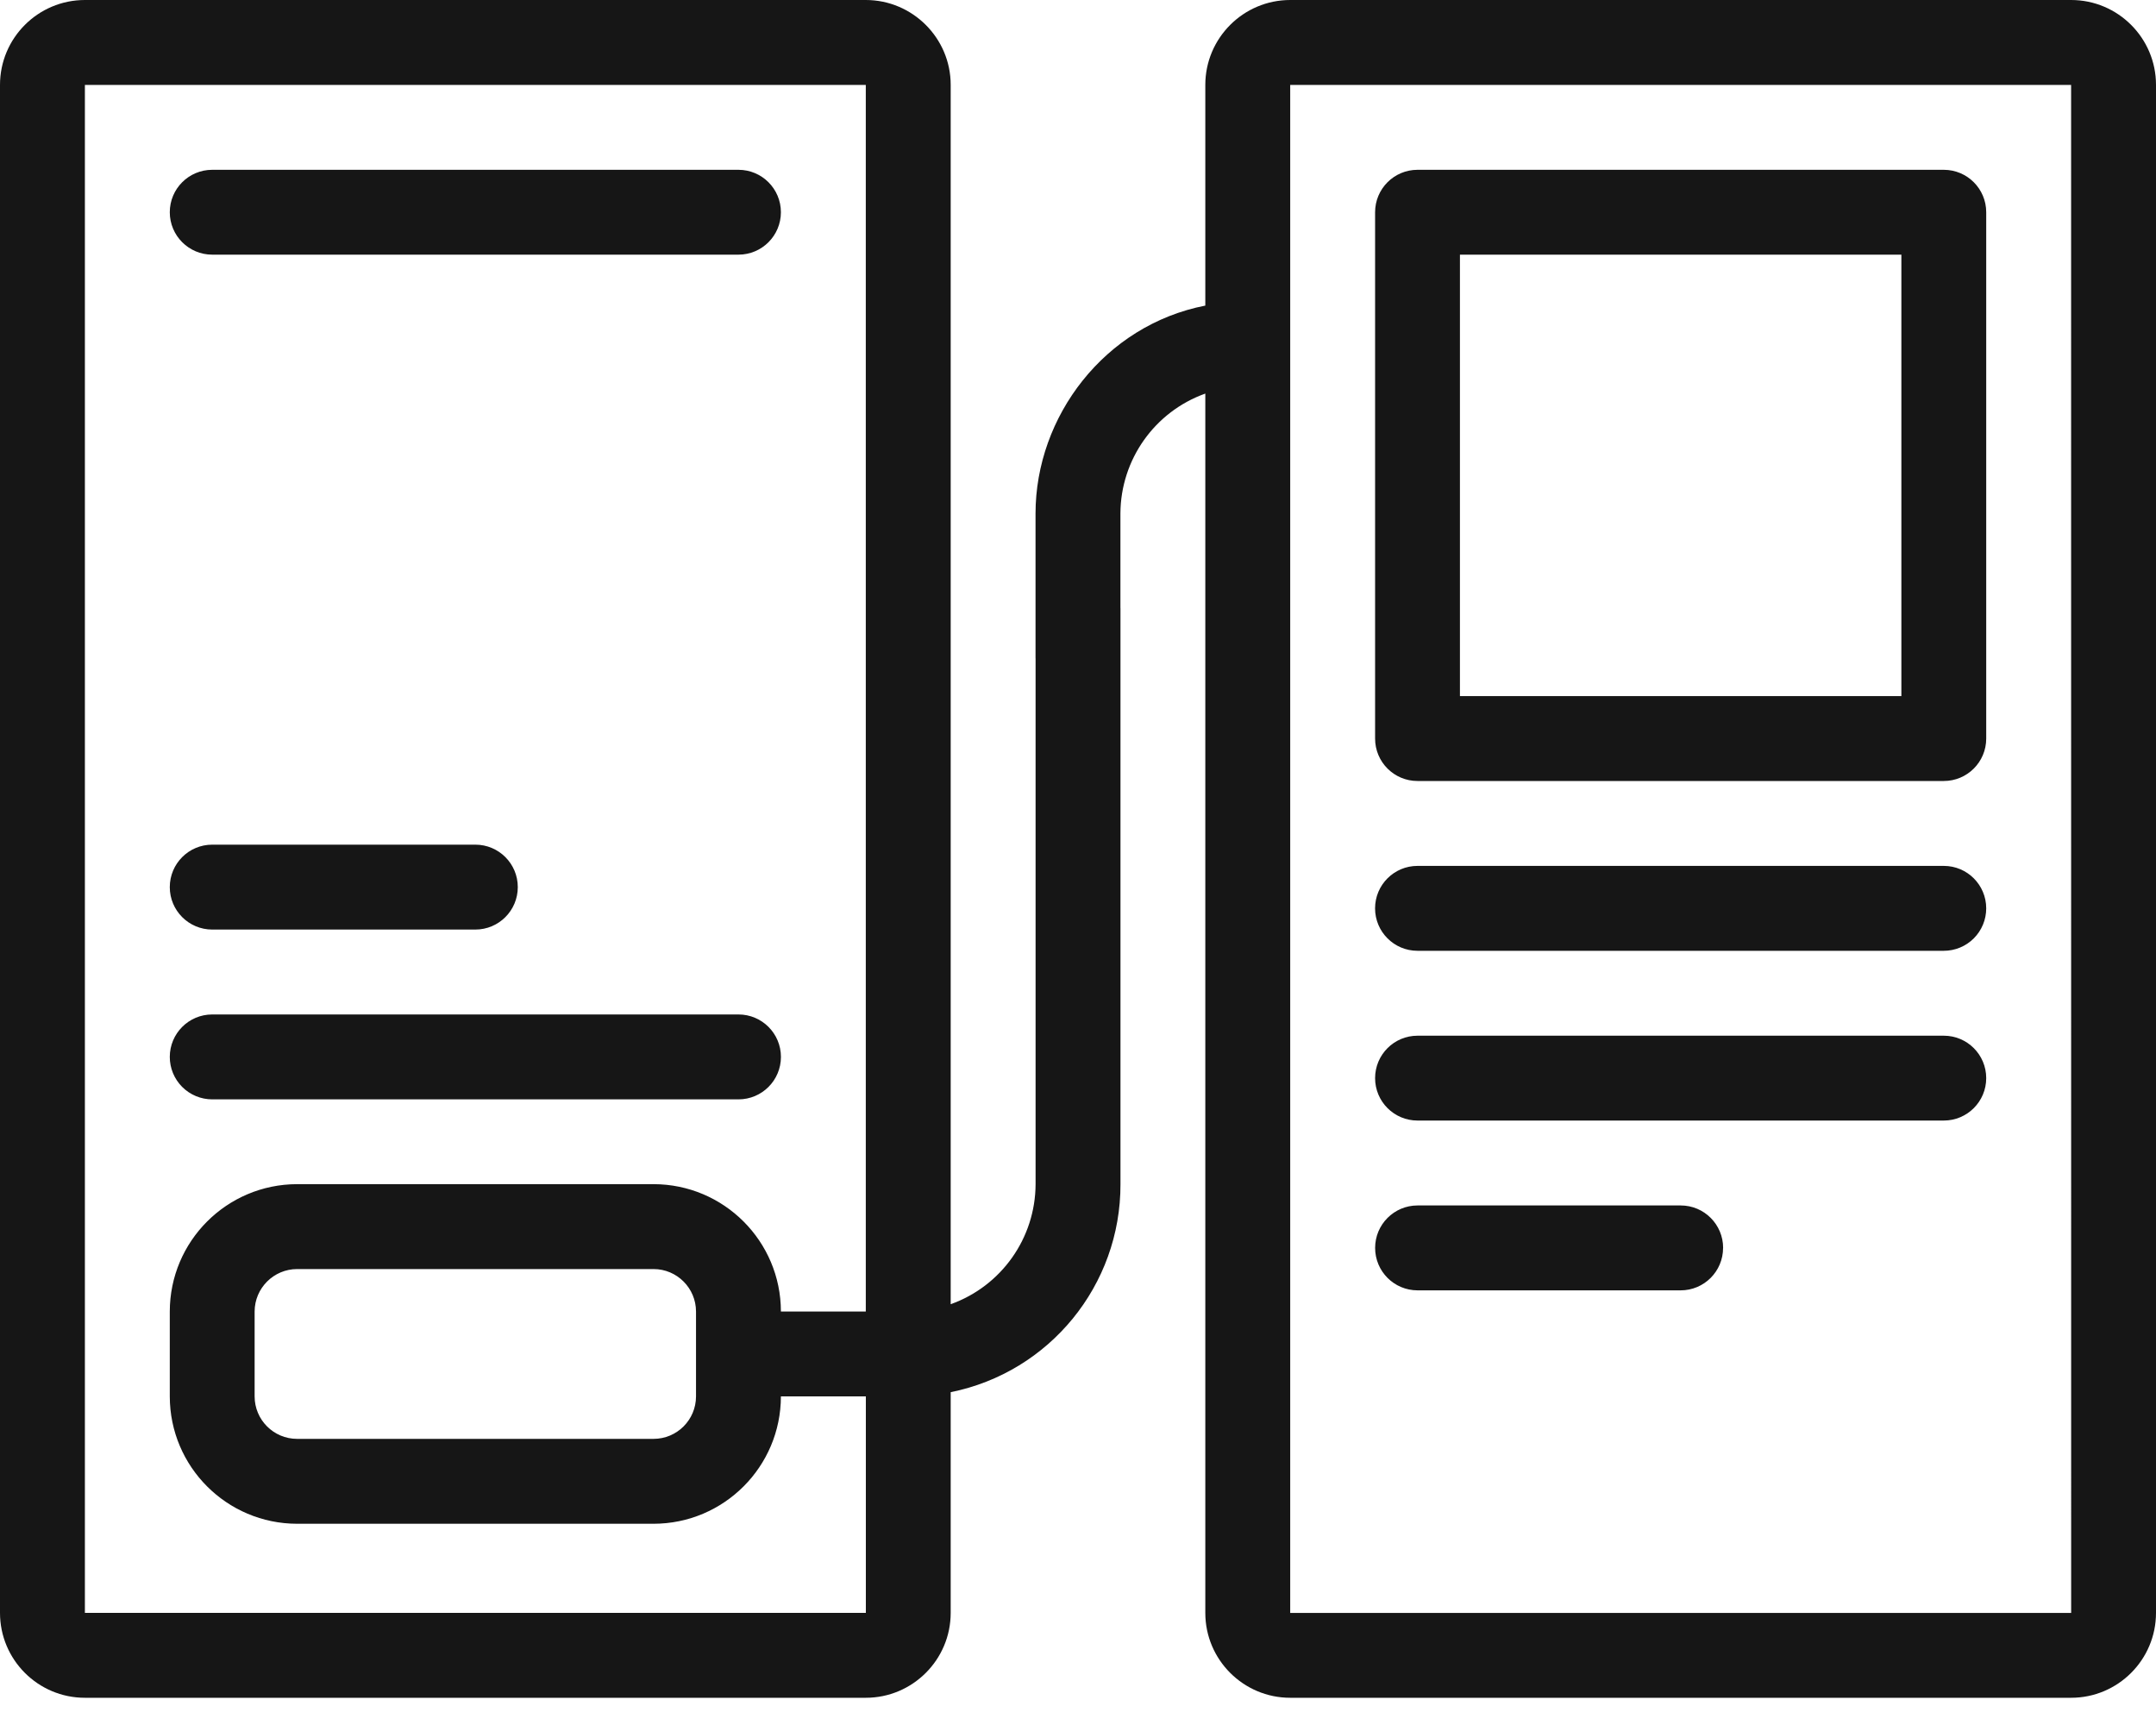
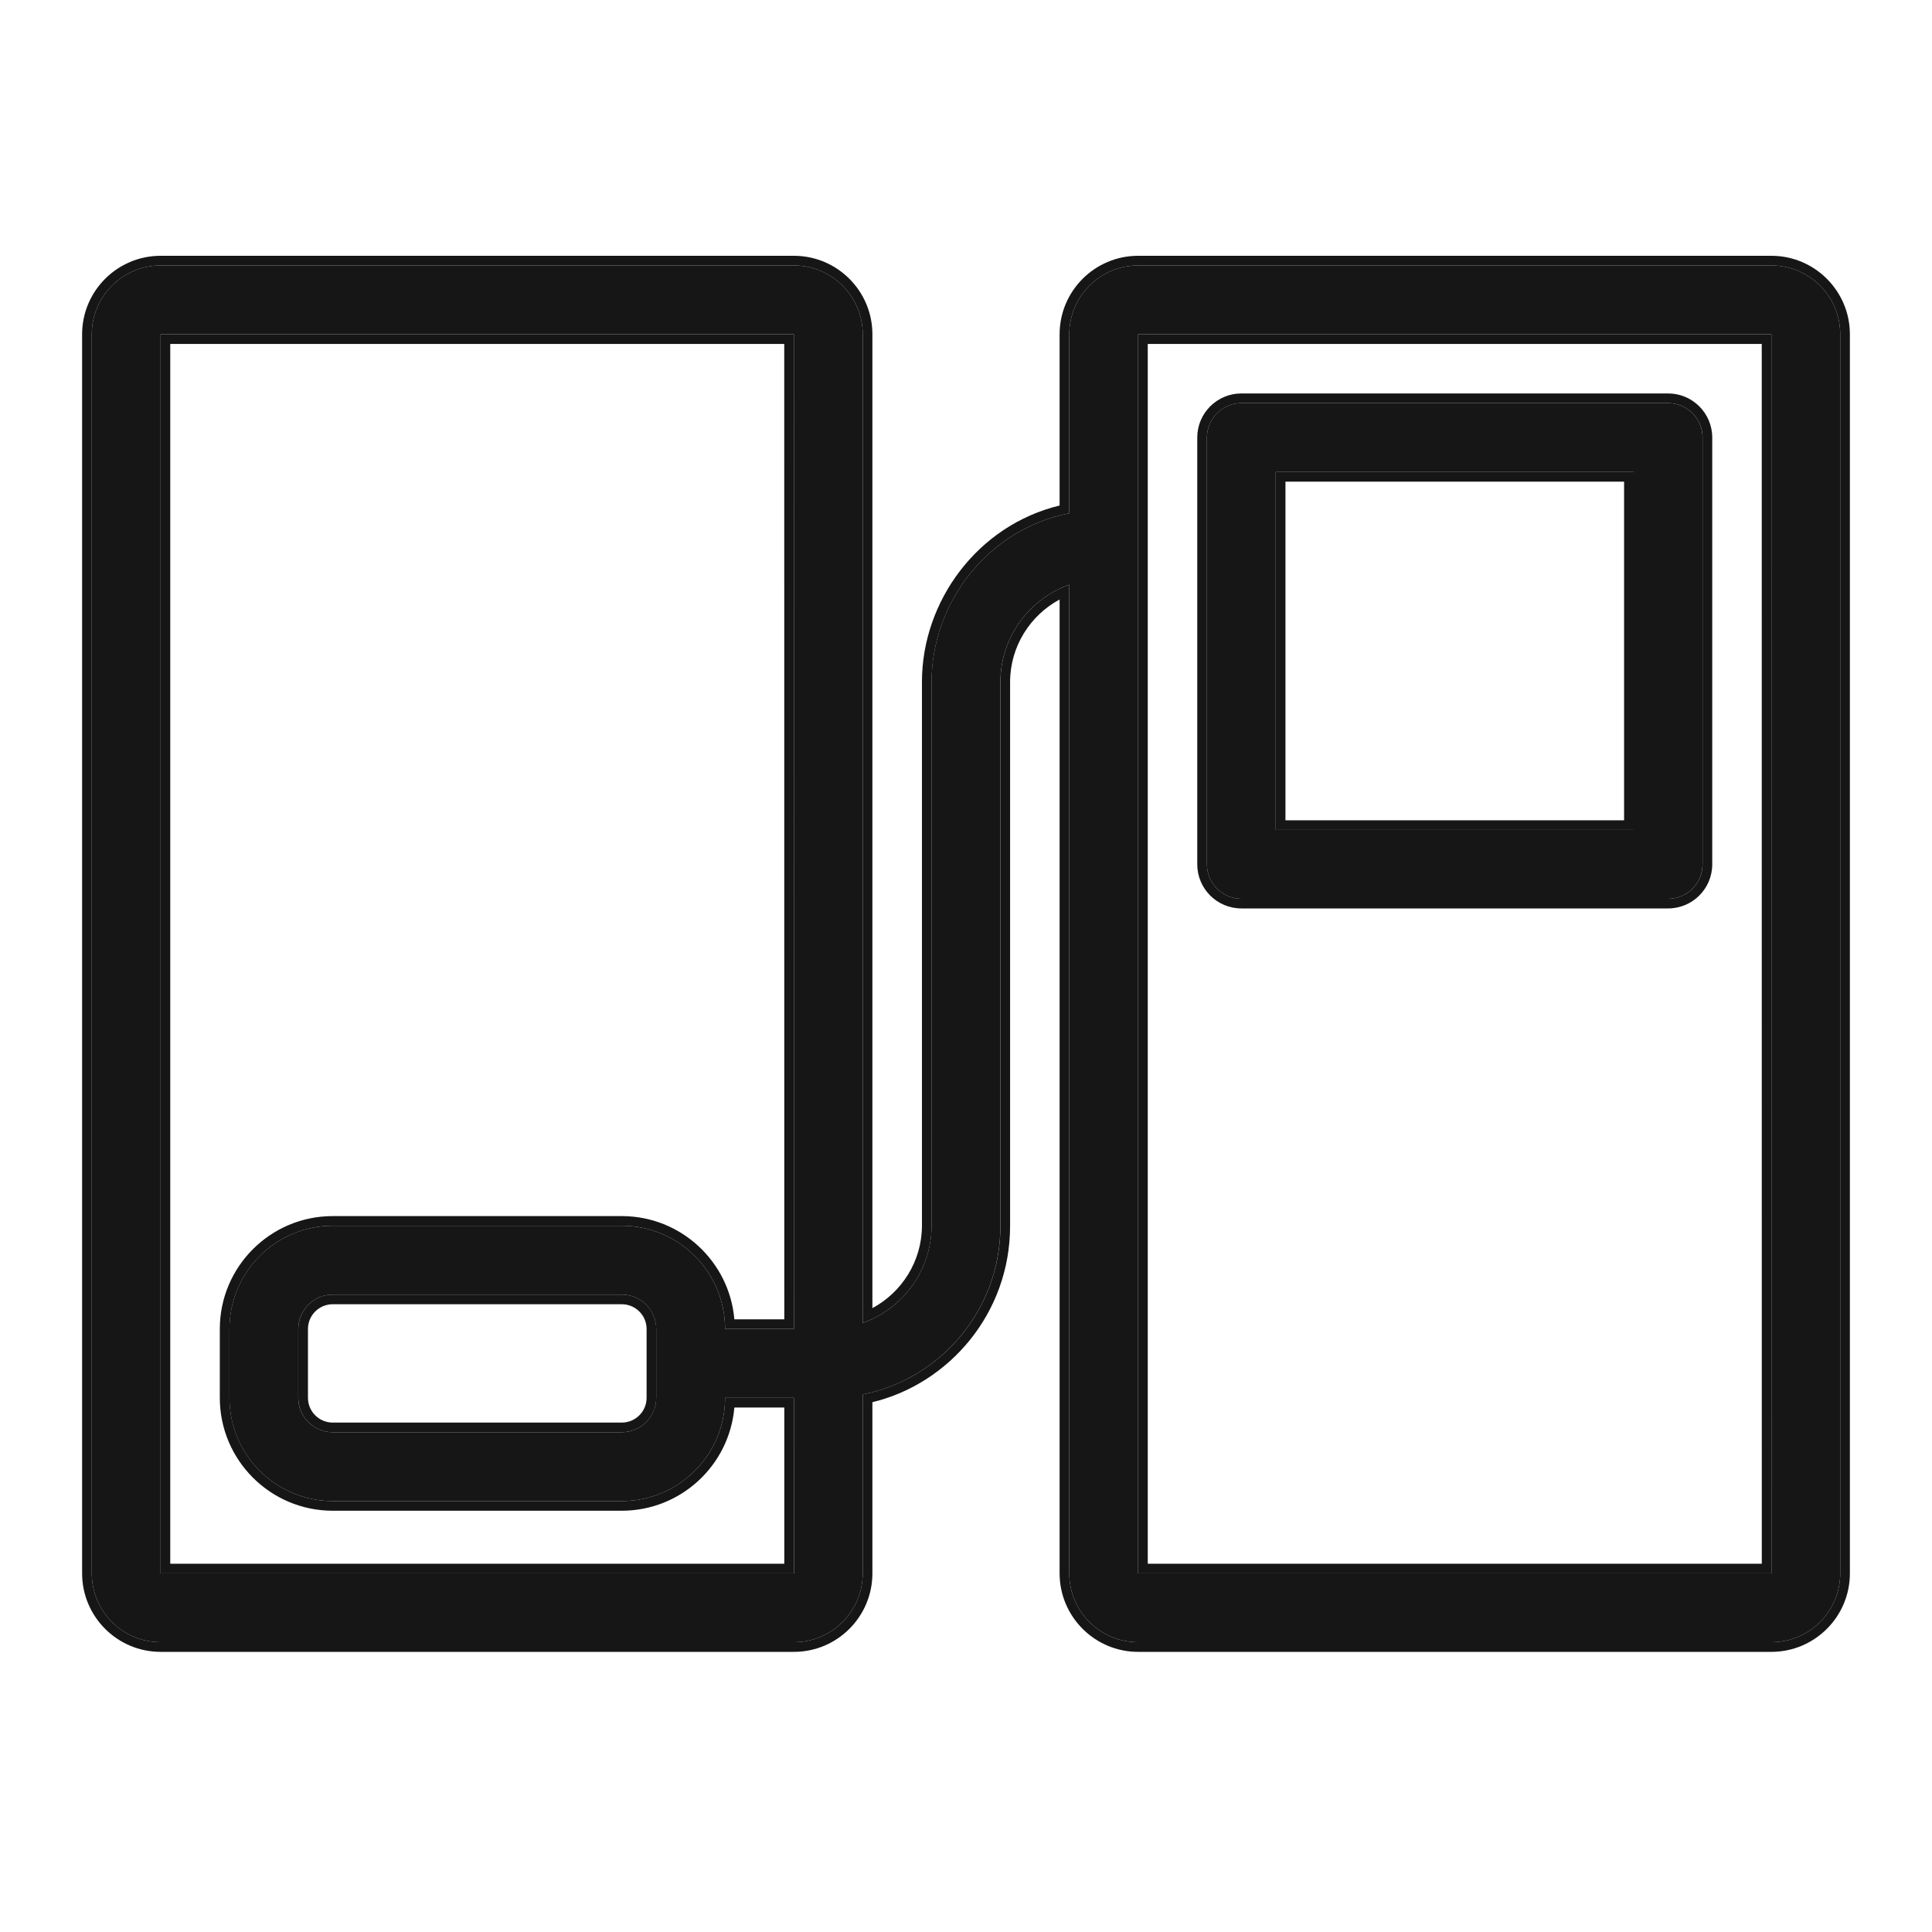
- <svg xmlns="http://www.w3.org/2000/svg" width="40" height="32" viewBox="0 0 40 32" fill="none">
-   <path d="M38.425 0H23.937c-.868 0-1.575.706-1.575 1.575v4.094c-1.867.364-3.15 2.055-3.15 3.859v2.678a.789.789 0 0 0 1.575 0V9.527a2.373 2.373 0 0 1 1.575-2.226v22.62c0 .868.707 1.574 1.575 1.574h14.488c.869 0 1.575-.706 1.575-1.575V1.575C40 .706 39.294 0 38.425 0Zm0 29.921H23.937V1.575h14.488l.001 28.346ZM3.15 16.457c0-.435.352-.788.787-.788h4.882a.787.787 0 0 1 0 1.575H3.937a.787.787 0 0 1-.787-.787Zm0 3.15c0-.435.352-.788.787-.788h9.764a.787.787 0 0 1 0 1.575H3.937a.787.787 0 0 1-.787-.788Zm0-15.67c0-.435.352-.787.787-.787h9.764a.787.787 0 0 1 0 1.574H3.937a.787.787 0 0 1-.787-.787Zm33.7 12.913a.787.787 0 0 1-.787.788h-9.764a.787.787 0 0 1 0-1.575h9.764c.435 0 .787.353.787.787Zm0 3.15a.787.787 0 0 1-.787.787h-9.764a.787.787 0 0 1 0-1.574h9.764c.435 0 .787.352.787.787Zm-4.882 3.15a.787.787 0 0 1-.787.787H26.3a.787.787 0 0 1 0-1.575h4.882c.435 0 .787.353.787.788Zm4.095-20h-9.764a.787.787 0 0 0-.787.787v9.764c0 .435.352.787.787.787h9.764a.787.787 0 0 0 .787-.787V3.937a.787.787 0 0 0-.787-.787Zm-.787 9.763h-8.19V4.724h8.19v8.19ZM20 10.505a.788.788 0 0 0-.787.787v10.676a2.373 2.373 0 0 1-1.575 2.226V1.574C17.638.707 16.93 0 16.063 0H1.575C.706 0 0 .706 0 1.575V29.92c0 .869.706 1.575 1.575 1.575h14.488c.868 0 1.575-.706 1.575-1.575v-4.094a3.926 3.926 0 0 0 3.15-3.859V11.292a.788.788 0 0 0-.788-.787ZM16.063 29.92H1.575V1.575h14.488V24.33h-1.575a2.365 2.365 0 0 0-2.362-2.363H5.512A2.365 2.365 0 0 0 3.15 24.33v1.575a2.365 2.365 0 0 0 2.362 2.362h6.614a2.365 2.365 0 0 0 2.362-2.363h1.576v4.016h-.001Zm-3.15-4.015a.788.788 0 0 1-.787.787H5.512a.788.788 0 0 1-.788-.788V24.33a.79.79 0 0 1 .788-.788h6.614c.434 0 .787.354.787.788v1.575Z" fill="#161616" />
+ <svg xmlns="http://www.w3.org/2000/svg" width="40" height="40" viewBox="0 0 40 40" fill="none">
+   <path d="M36.675 5.496H23.563C22.777 5.496 22.138 6.135 22.138 6.921V10.627C20.448 10.956 19.287 12.486 19.287 14.118V16.542C19.287 16.935 19.607 17.255 20 17.255C20.392 17.255 20.712 16.935 20.712 16.542V14.118C20.714 13.192 21.31 12.4 22.138 12.105V32.575C22.138 33.361 22.777 34 23.563 34H36.675C37.461 34 38.1 33.361 38.1 32.575V6.921C38.1 6.135 37.461 5.496 36.675 5.496ZM36.675 32.575H23.563V6.921H36.675L36.676 32.575L36.675 32.575ZM34.537 8.346H25.701C25.307 8.346 24.988 8.666 24.988 9.059V17.895C24.988 18.289 25.307 18.608 25.701 18.608H34.537C34.93 18.608 35.249 18.289 35.249 17.895V9.059C35.249 8.666 34.93 8.346 34.537 8.346ZM33.824 17.183H26.413V9.772H33.824V17.183ZM20 15.003C19.607 15.003 19.287 15.322 19.287 15.715V25.378C19.286 26.304 18.69 27.096 17.862 27.391V6.921C17.862 6.135 17.223 5.496 16.437 5.496H3.325C2.539 5.496 1.9 6.135 1.9 6.921V32.575C1.9 33.361 2.539 34 3.325 34H16.437C17.223 34 17.862 33.361 17.862 32.575V28.869C19.427 28.568 20.712 27.159 20.712 25.378V15.715C20.712 15.322 20.392 15.003 20 15.003ZM16.437 32.575H3.325V6.921H16.437L16.438 27.515H15.012C15.012 26.337 14.053 25.378 12.874 25.378H6.888C5.709 25.378 4.75 26.337 4.75 27.515V28.941C4.75 30.119 5.709 31.078 6.888 31.078H12.874C14.053 31.078 15.012 30.119 15.012 28.941H16.438L16.438 32.575L16.437 32.575ZM13.586 28.941C13.586 29.334 13.267 29.653 12.874 29.653H6.888C6.495 29.653 6.175 29.334 6.175 28.941V27.515C6.175 27.122 6.495 26.803 6.888 26.803H12.874C13.267 26.803 13.586 27.122 13.586 27.515V28.941Z" fill="#161616" />
+   <path fill-rule="evenodd" clip-rule="evenodd" d="M19.288 14.118C19.288 12.486 20.448 10.956 22.138 10.627V6.921C22.138 6.135 22.777 5.496 23.563 5.496H36.675C37.461 5.496 38.1 6.135 38.1 6.921V32.575C38.1 33.361 37.461 34 36.675 34H23.563C22.777 34 22.138 33.361 22.138 32.575V12.105C22.07 12.129 22.003 12.157 21.938 12.188C21.216 12.532 20.714 13.268 20.713 14.118V25.378C20.713 27.159 19.428 28.568 17.862 28.869V32.575C17.862 33.361 17.223 34 16.437 34H3.325C2.54 34 1.9 33.361 1.9 32.575V6.921C1.9 6.135 2.54 5.496 3.325 5.496H16.437C17.223 5.496 17.862 6.135 17.862 6.921V27.391C17.931 27.367 17.997 27.339 18.062 27.308C18.785 26.964 19.286 26.228 19.288 25.378V14.118ZM18.062 27.084C18.671 26.756 19.086 26.113 19.088 25.377V14.118C19.088 12.448 20.238 10.877 21.938 10.466V6.921C21.938 6.025 22.667 5.296 23.563 5.296H36.675C37.571 5.296 38.3 6.025 38.3 6.921V32.575C38.3 33.471 37.571 34.2 36.675 34.2H23.563C22.667 34.2 21.938 33.471 21.938 32.575V12.412C21.329 12.74 20.914 13.383 20.913 14.119V25.378C20.913 27.197 19.644 28.649 18.062 29.031V32.575C18.062 33.471 17.334 34.2 16.437 34.2H3.325C2.429 34.2 1.7 33.471 1.7 32.575V6.921C1.7 6.025 2.429 5.296 3.325 5.296H16.437C17.334 5.296 18.062 6.025 18.062 6.921V27.084ZM23.763 32.375H36.476L36.475 7.121H23.763V32.375ZM36.675 6.921H23.563V32.575H36.675V6.921ZM25.701 8.146H34.537C35.041 8.146 35.45 8.555 35.45 9.059V17.895C35.45 18.399 35.041 18.808 34.537 18.808H25.701C25.197 18.808 24.788 18.399 24.788 17.895V9.059C24.788 8.555 25.197 8.146 25.701 8.146ZM26.614 16.983H33.625V9.972H26.614V16.983ZM3.525 32.375H16.238L16.238 29.141H15.204C15.102 30.337 14.096 31.278 12.874 31.278H6.888C5.599 31.278 4.551 30.23 4.551 28.941V27.515C4.551 26.226 5.599 25.178 6.888 25.178H12.874C14.096 25.178 15.102 26.119 15.204 27.315H16.238L16.237 7.121H3.525V32.375ZM16.437 6.921H3.325V32.575H16.437L16.438 28.941H15.012C15.012 30.119 14.053 31.078 12.874 31.078H6.888C5.71 31.078 4.751 30.119 4.751 28.941V27.515C4.751 26.337 5.71 25.378 6.888 25.378H12.874C14.053 25.378 15.012 26.337 15.012 27.515H16.438L16.437 6.921ZM12.874 29.453C13.157 29.453 13.387 29.223 13.387 28.941V27.515C13.387 27.233 13.157 27.003 12.874 27.003H6.888C6.606 27.003 6.376 27.233 6.376 27.515V28.941C6.376 29.223 6.606 29.453 6.888 29.453H12.874ZM25.701 8.346H34.537C34.931 8.346 35.25 8.666 35.25 9.059V17.895C35.25 18.289 34.931 18.608 34.537 18.608H25.701C25.308 18.608 24.988 18.289 24.988 17.895V9.059C24.988 8.666 25.308 8.346 25.701 8.346ZM33.825 17.183V9.772H26.414V17.183H33.825ZM12.874 29.653C13.267 29.653 13.587 29.334 13.587 28.941V27.515C13.587 27.122 13.267 26.803 12.874 26.803H6.888C6.495 26.803 6.176 27.122 6.176 27.515V28.941C6.176 29.334 6.495 29.653 6.888 29.653H12.874Z" fill="#161616" />
</svg>
